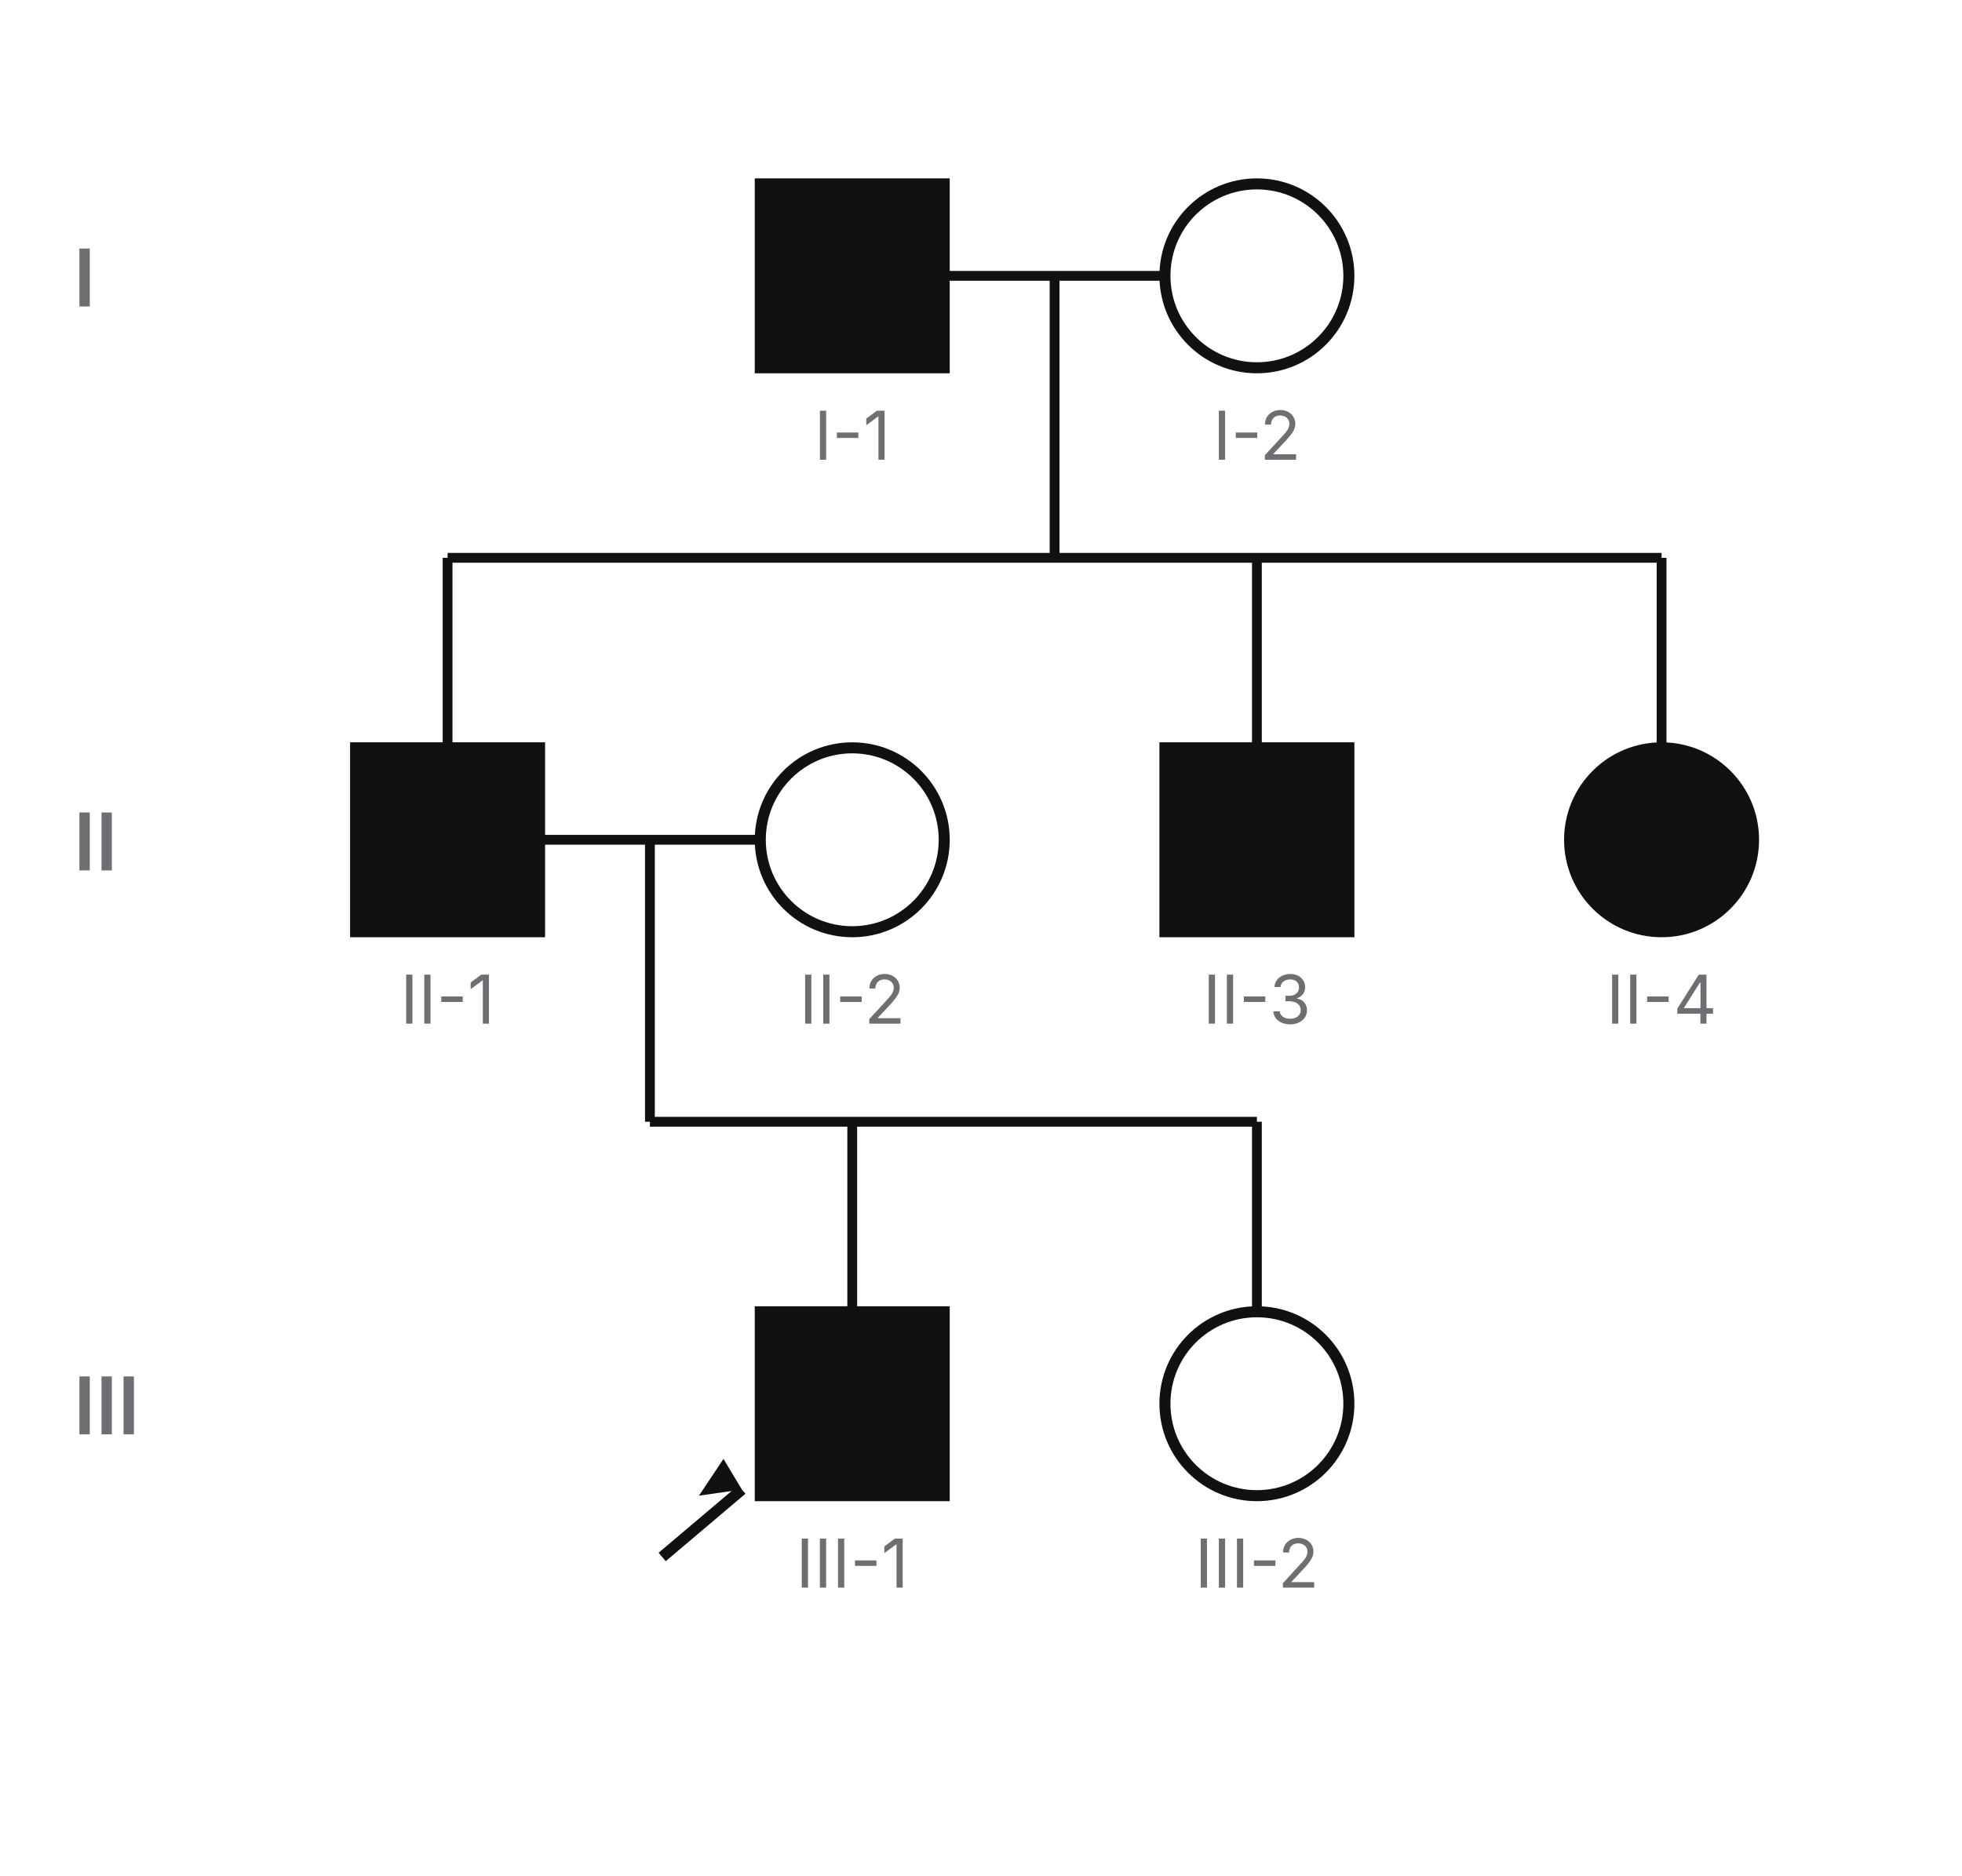
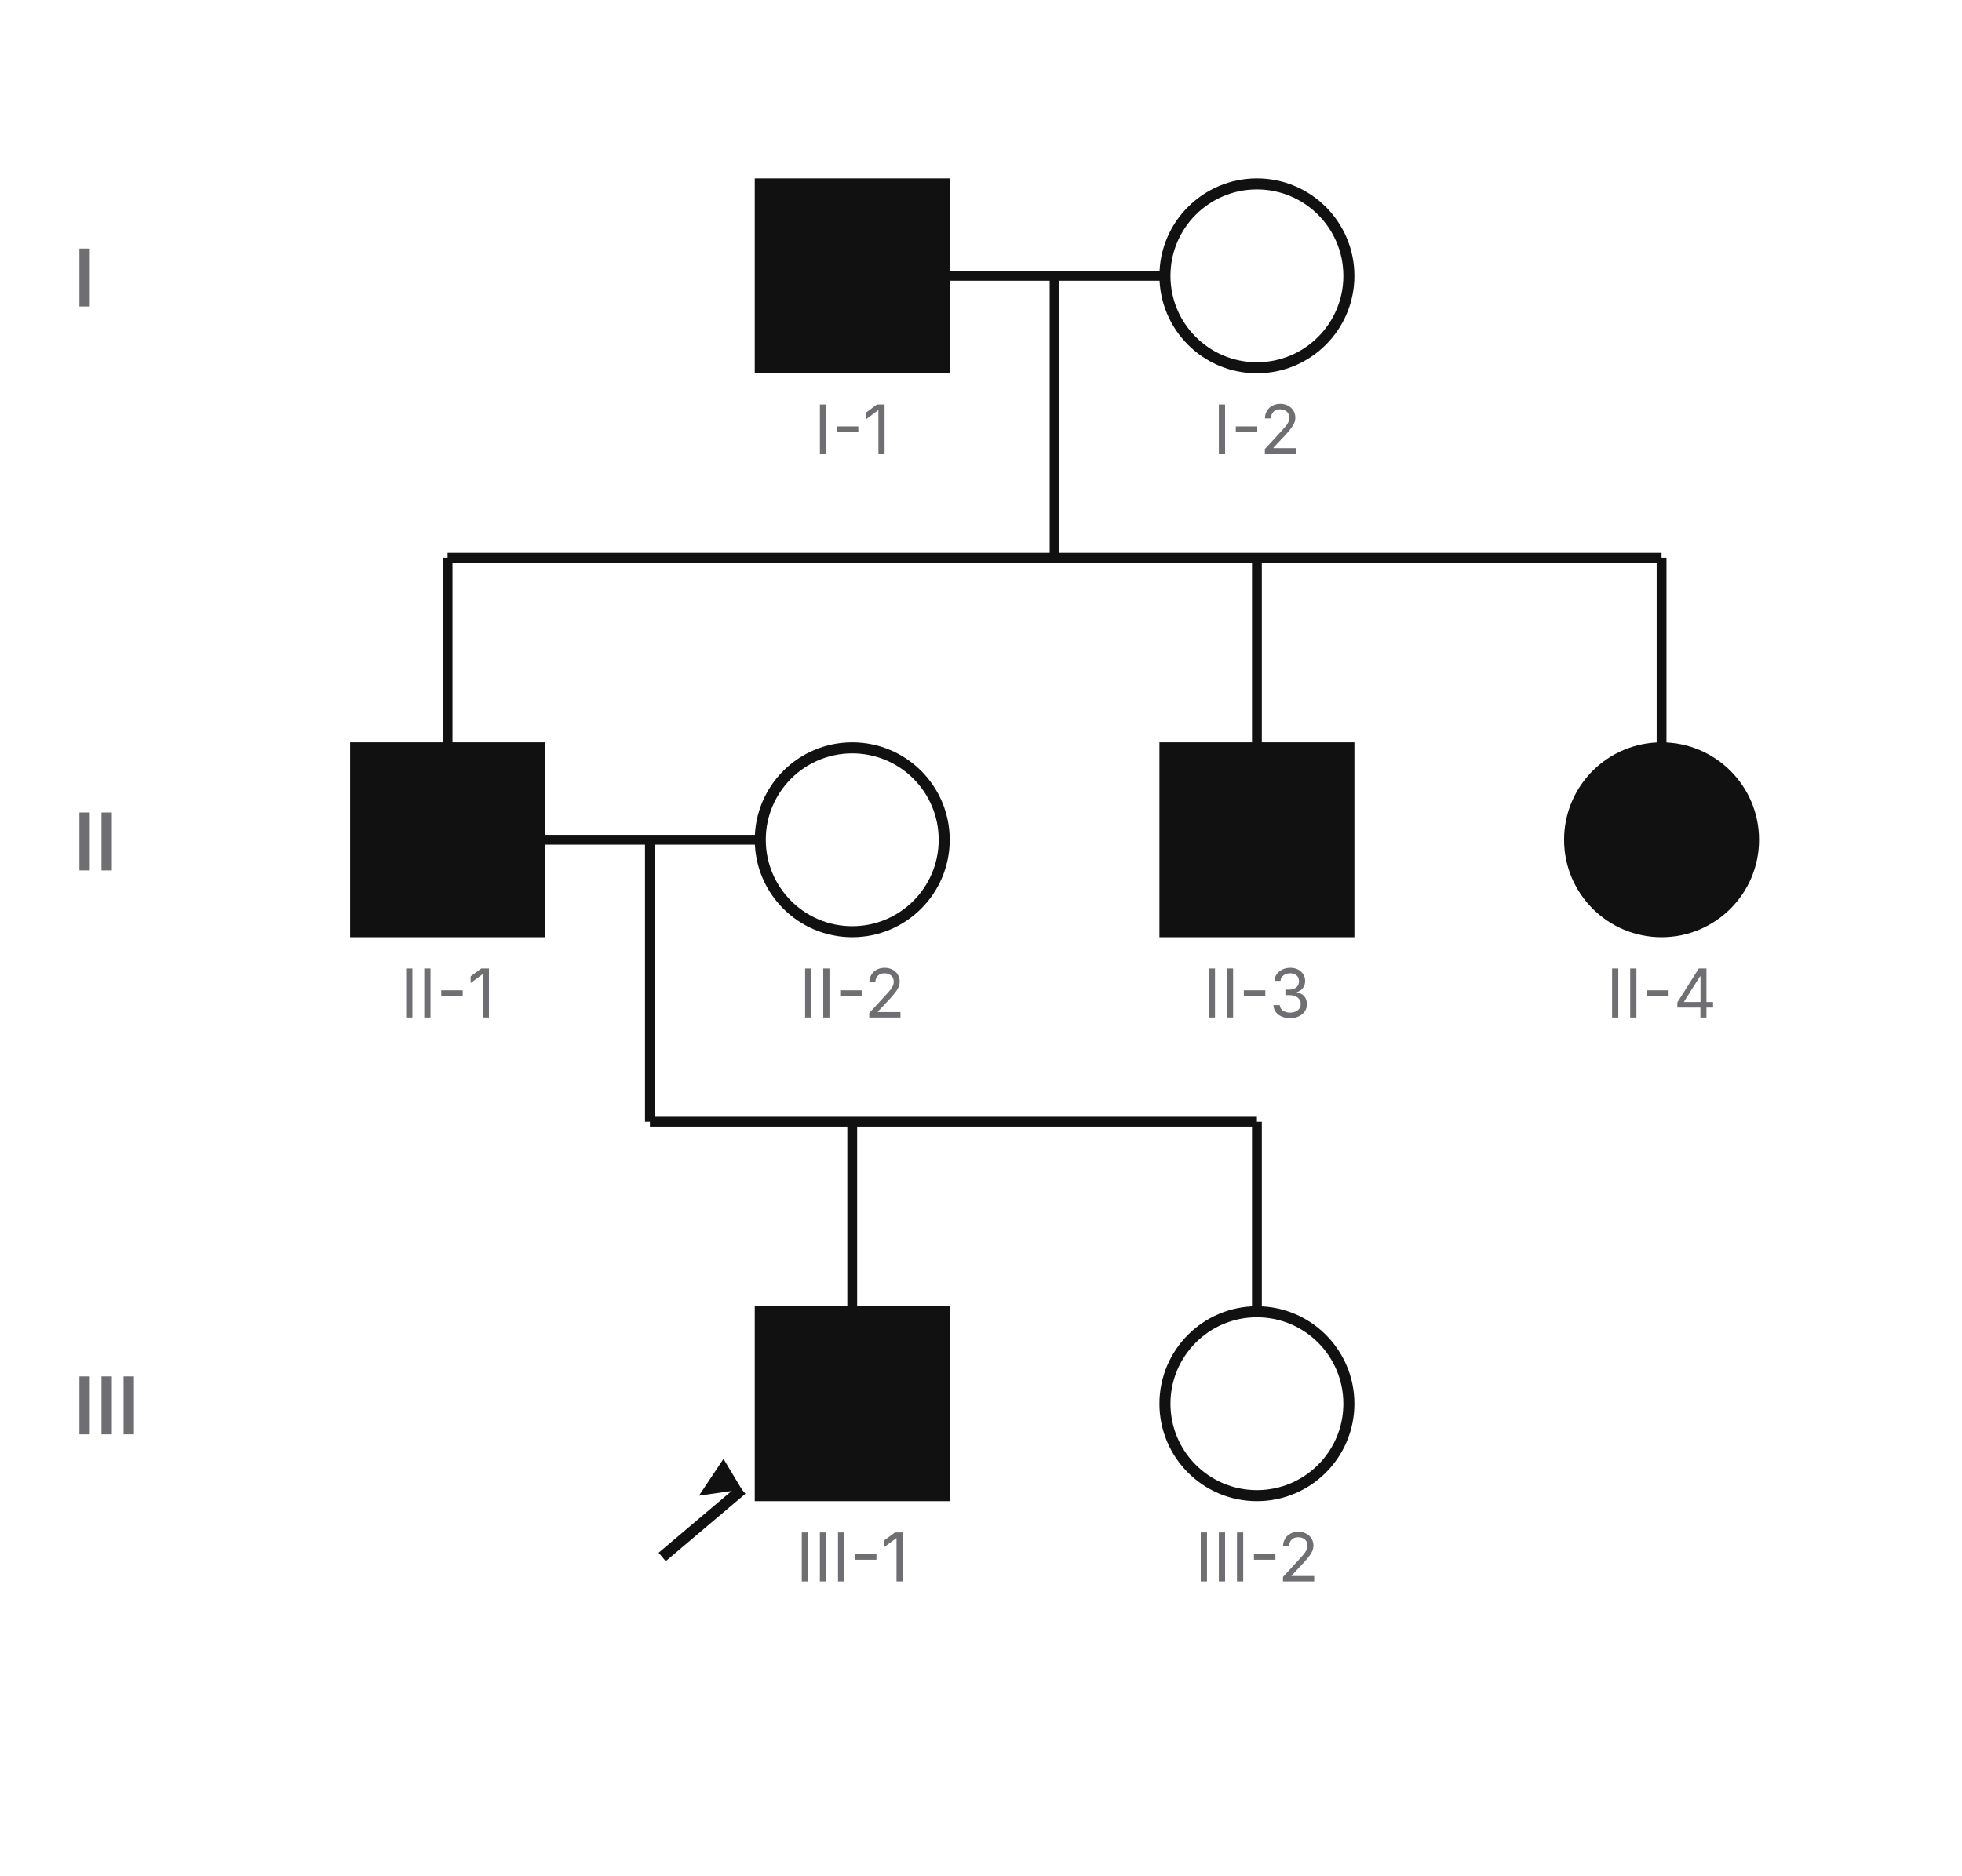
<svg xmlns="http://www.w3.org/2000/svg" viewBox="0 0 320 306" width="100%" style="max-width:320px;height:auto" role="img" aria-label="Three-generation pedigree: an affected grandfather has two affected sons and an affected daughter; one affected son has an affected son and an unaffected daughter.">
  <text x="12" y="50" font-size="13" font-weight="600" fill="var(--muted, #6e6e73)" font-family="Inter, system-ui, sans-serif">I</text>
  <text x="12" y="142" font-size="13" font-weight="600" fill="var(--muted, #6e6e73)" font-family="Inter, system-ui, sans-serif">II</text>
  <text x="12" y="234" font-size="13" font-weight="600" fill="var(--muted, #6e6e73)" font-family="Inter, system-ui, sans-serif">III</text>
  <line x1="154" y1="45" x2="190" y2="45" stroke="var(--text, #111111)" stroke-width="1.6" />
  <line x1="172" y1="45" x2="172" y2="91" stroke="var(--text, #111111)" stroke-width="1.6" />
  <line x1="73" y1="91" x2="271" y2="91" stroke="var(--text, #111111)" stroke-width="1.6" />
  <line x1="73" y1="91" x2="73" y2="122" stroke="var(--text, #111111)" stroke-width="1.6" />
  <line x1="205" y1="91" x2="205" y2="122" stroke="var(--text, #111111)" stroke-width="1.6" />
  <line x1="271" y1="91" x2="271" y2="122" stroke="var(--text, #111111)" stroke-width="1.6" />
  <line x1="88" y1="137" x2="124" y2="137" stroke="var(--text, #111111)" stroke-width="1.6" />
  <line x1="106" y1="137" x2="106" y2="183" stroke="var(--text, #111111)" stroke-width="1.6" />
  <line x1="106" y1="183" x2="205" y2="183" stroke="var(--text, #111111)" stroke-width="1.6" />
  <line x1="139" y1="183" x2="139" y2="214" stroke="var(--text, #111111)" stroke-width="1.6" />
  <line x1="205" y1="183" x2="205" y2="214" stroke="var(--text, #111111)" stroke-width="1.6" />
  <rect x="124" y="30" width="30" height="30" fill="var(--text, #111111)" stroke="var(--text, #111111)" stroke-width="1.8" />
-   <text x="139" y="75" text-anchor="middle" font-size="11" fill="var(--muted, #6e6e73)" font-family="Inter, system-ui, sans-serif">I-1</text>
+   <text x="139" y="74" text-anchor="middle" font-size="11" fill="var(--muted, #6e6e73)" font-family="Inter, system-ui, sans-serif">I-1</text>
  <circle cx="205" cy="45" r="15" fill="var(--surface, #ffffff)" stroke="var(--text, #111111)" stroke-width="1.8" />
-   <text x="205" y="75" text-anchor="middle" font-size="11" fill="var(--muted, #6e6e73)" font-family="Inter, system-ui, sans-serif">I-2</text>
+   <text x="205" y="74" text-anchor="middle" font-size="11" fill="var(--muted, #6e6e73)" font-family="Inter, system-ui, sans-serif">I-2</text>
  <rect x="58" y="122" width="30" height="30" fill="var(--text, #111111)" stroke="var(--text, #111111)" stroke-width="1.8" />
-   <text x="73" y="167" text-anchor="middle" font-size="11" fill="var(--muted, #6e6e73)" font-family="Inter, system-ui, sans-serif">II-1</text>
+   <text x="73" y="166" text-anchor="middle" font-size="11" fill="var(--muted, #6e6e73)" font-family="Inter, system-ui, sans-serif">II-1</text>
  <circle cx="139" cy="137" r="15" fill="var(--surface, #ffffff)" stroke="var(--text, #111111)" stroke-width="1.8" />
-   <text x="139" y="167" text-anchor="middle" font-size="11" fill="var(--muted, #6e6e73)" font-family="Inter, system-ui, sans-serif">II-2</text>
+   <text x="139" y="166" text-anchor="middle" font-size="11" fill="var(--muted, #6e6e73)" font-family="Inter, system-ui, sans-serif">II-2</text>
  <rect x="190" y="122" width="30" height="30" fill="var(--text, #111111)" stroke="var(--text, #111111)" stroke-width="1.8" />
-   <text x="205" y="167" text-anchor="middle" font-size="11" fill="var(--muted, #6e6e73)" font-family="Inter, system-ui, sans-serif">II-3</text>
+   <text x="205" y="166" text-anchor="middle" font-size="11" fill="var(--muted, #6e6e73)" font-family="Inter, system-ui, sans-serif">II-3</text>
  <circle cx="271" cy="137" r="15" fill="var(--text, #111111)" stroke="var(--text, #111111)" stroke-width="1.8" />
-   <text x="271" y="167" text-anchor="middle" font-size="11" fill="var(--muted, #6e6e73)" font-family="Inter, system-ui, sans-serif">II-4</text>
+   <text x="271" y="166" text-anchor="middle" font-size="11" fill="var(--muted, #6e6e73)" font-family="Inter, system-ui, sans-serif">II-4</text>
  <rect x="124" y="214" width="30" height="30" fill="var(--text, #111111)" stroke="var(--text, #111111)" stroke-width="1.8" />
  <path d="M 108 254 L 121 243" stroke="var(--text, #111111)" stroke-width="1.8" />
  <path d="M 121 243 l -7 1 l 4 -6 z" fill="var(--text, #111111)" />
-   <text x="139" y="259" text-anchor="middle" font-size="11" fill="var(--muted, #6e6e73)" font-family="Inter, system-ui, sans-serif">III-1</text>
+   <text x="139" y="258" text-anchor="middle" font-size="11" fill="var(--muted, #6e6e73)" font-family="Inter, system-ui, sans-serif">III-1</text>
  <circle cx="205" cy="229" r="15" fill="var(--surface, #ffffff)" stroke="var(--text, #111111)" stroke-width="1.8" />
-   <text x="205" y="259" text-anchor="middle" font-size="11" fill="var(--muted, #6e6e73)" font-family="Inter, system-ui, sans-serif">III-2</text>
+   <text x="205" y="258" text-anchor="middle" font-size="11" fill="var(--muted, #6e6e73)" font-family="Inter, system-ui, sans-serif">III-2</text>
</svg>
